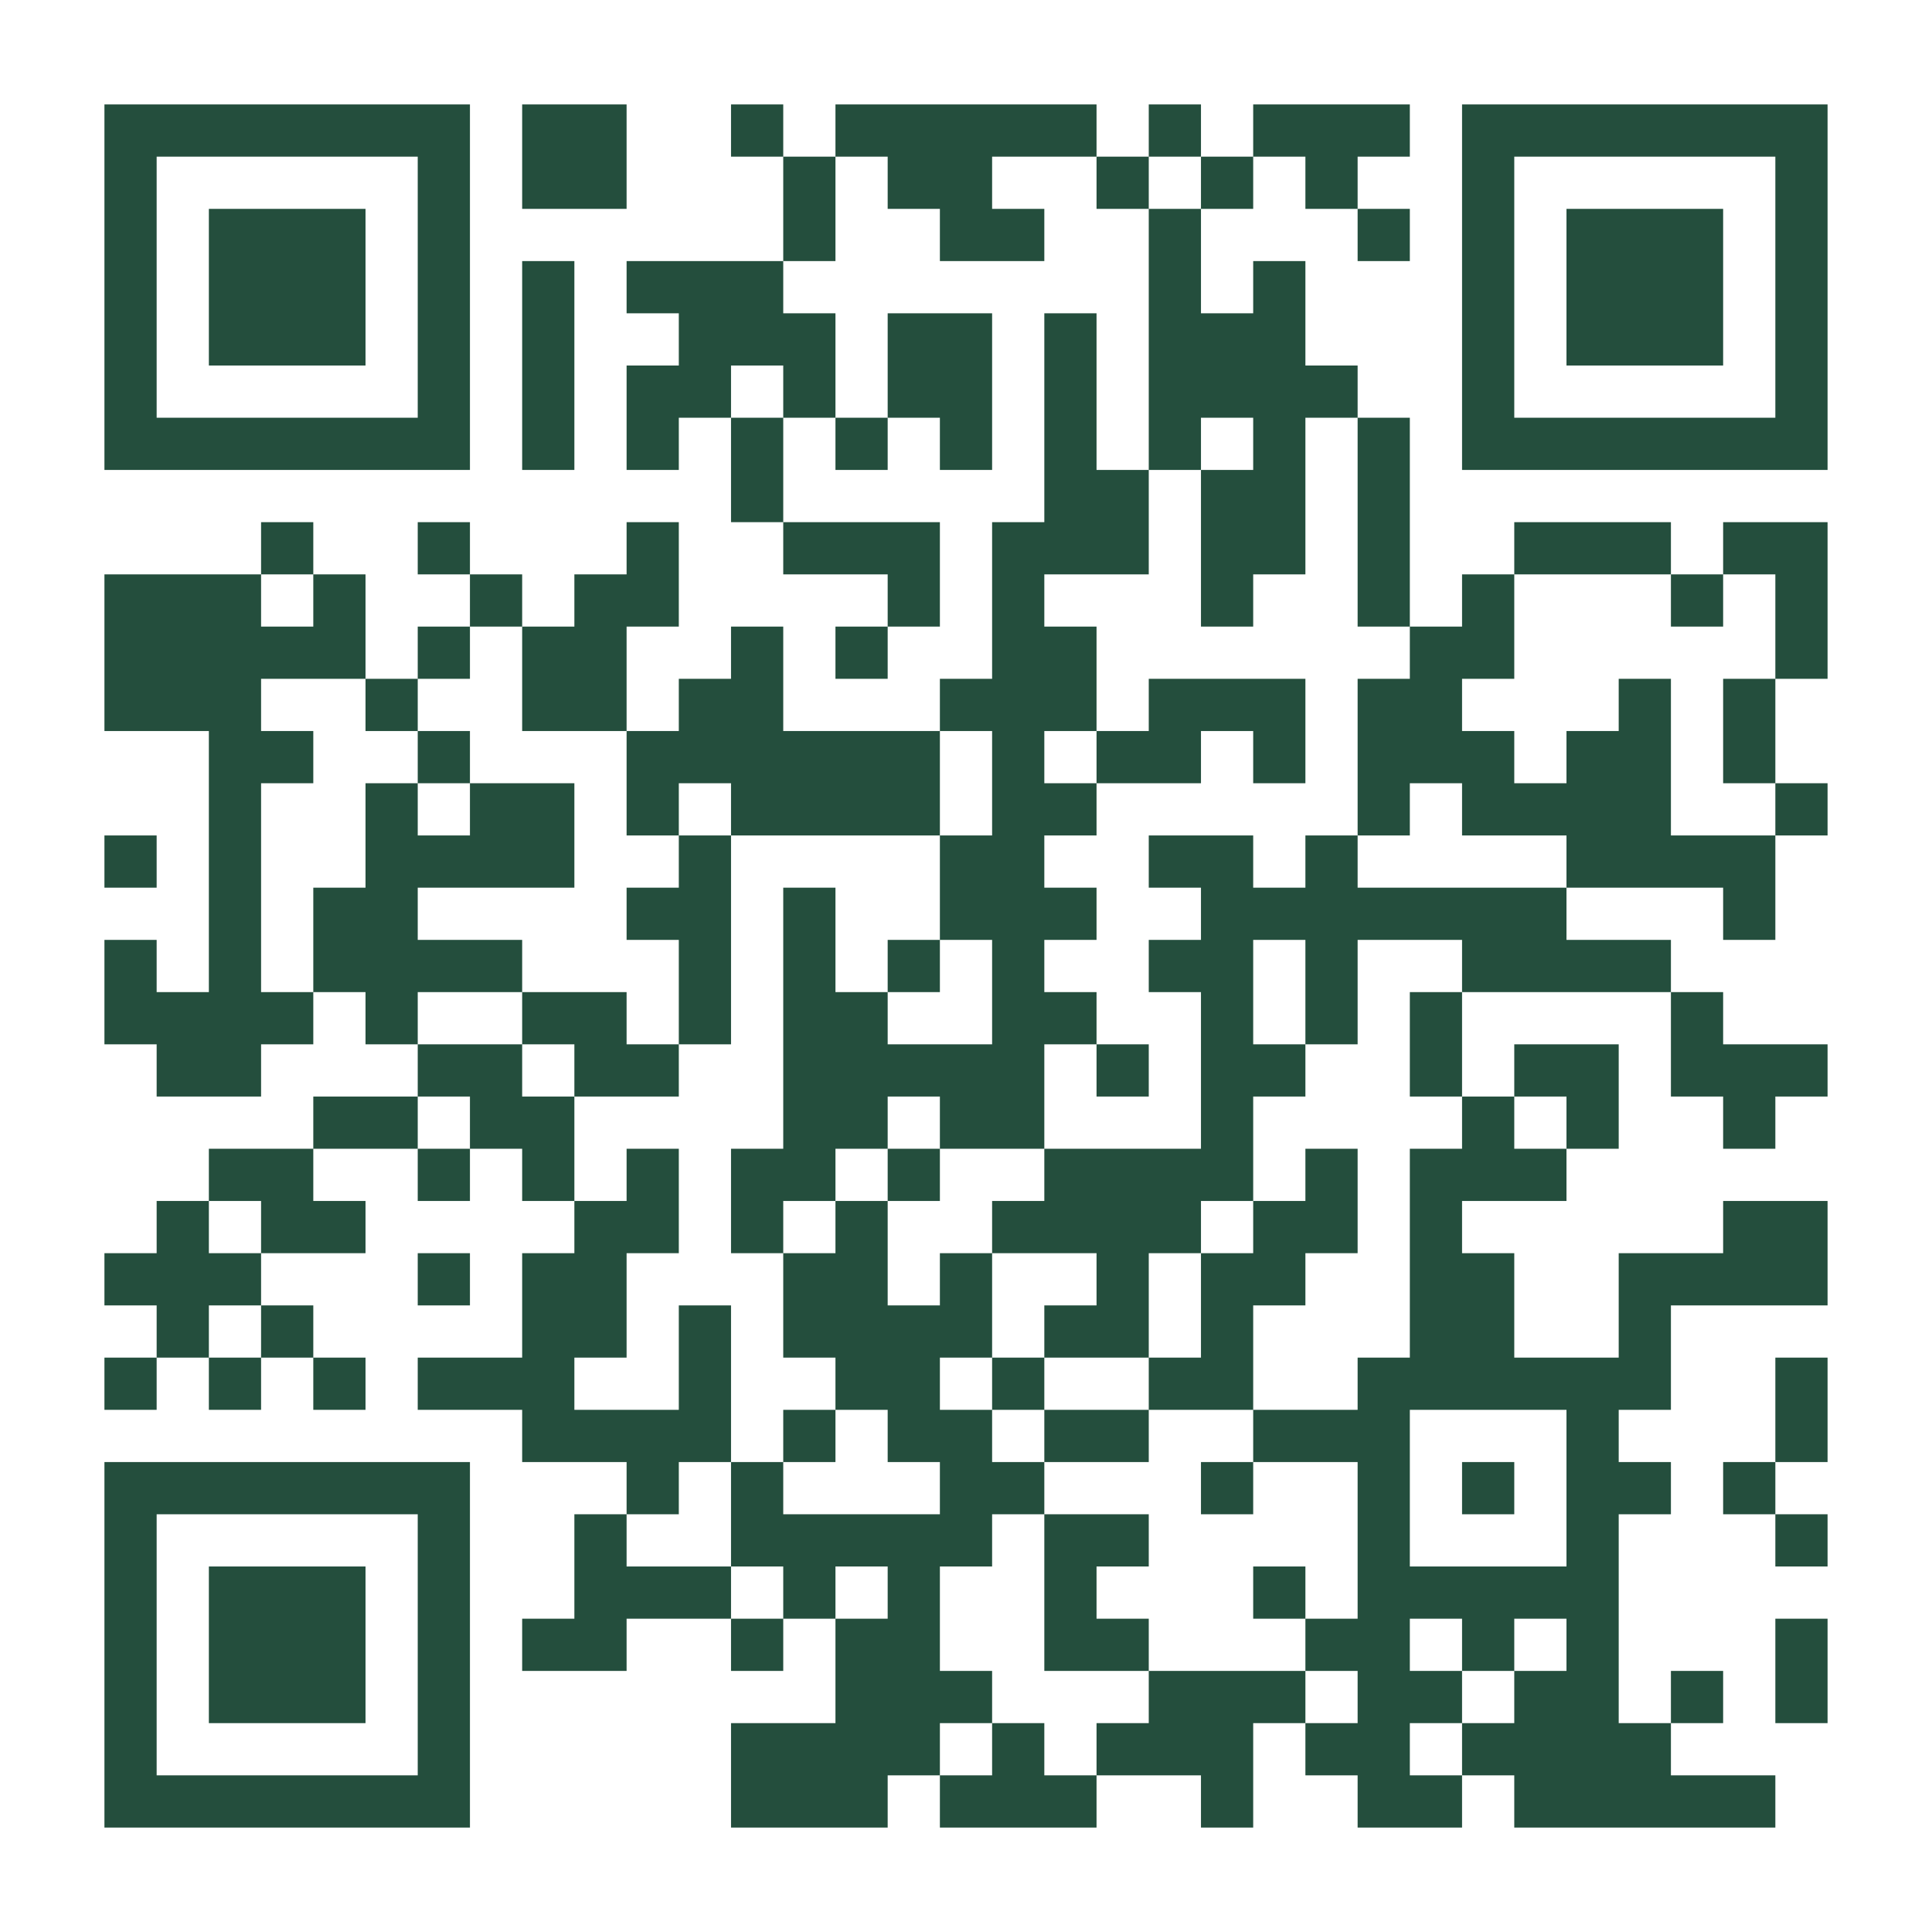
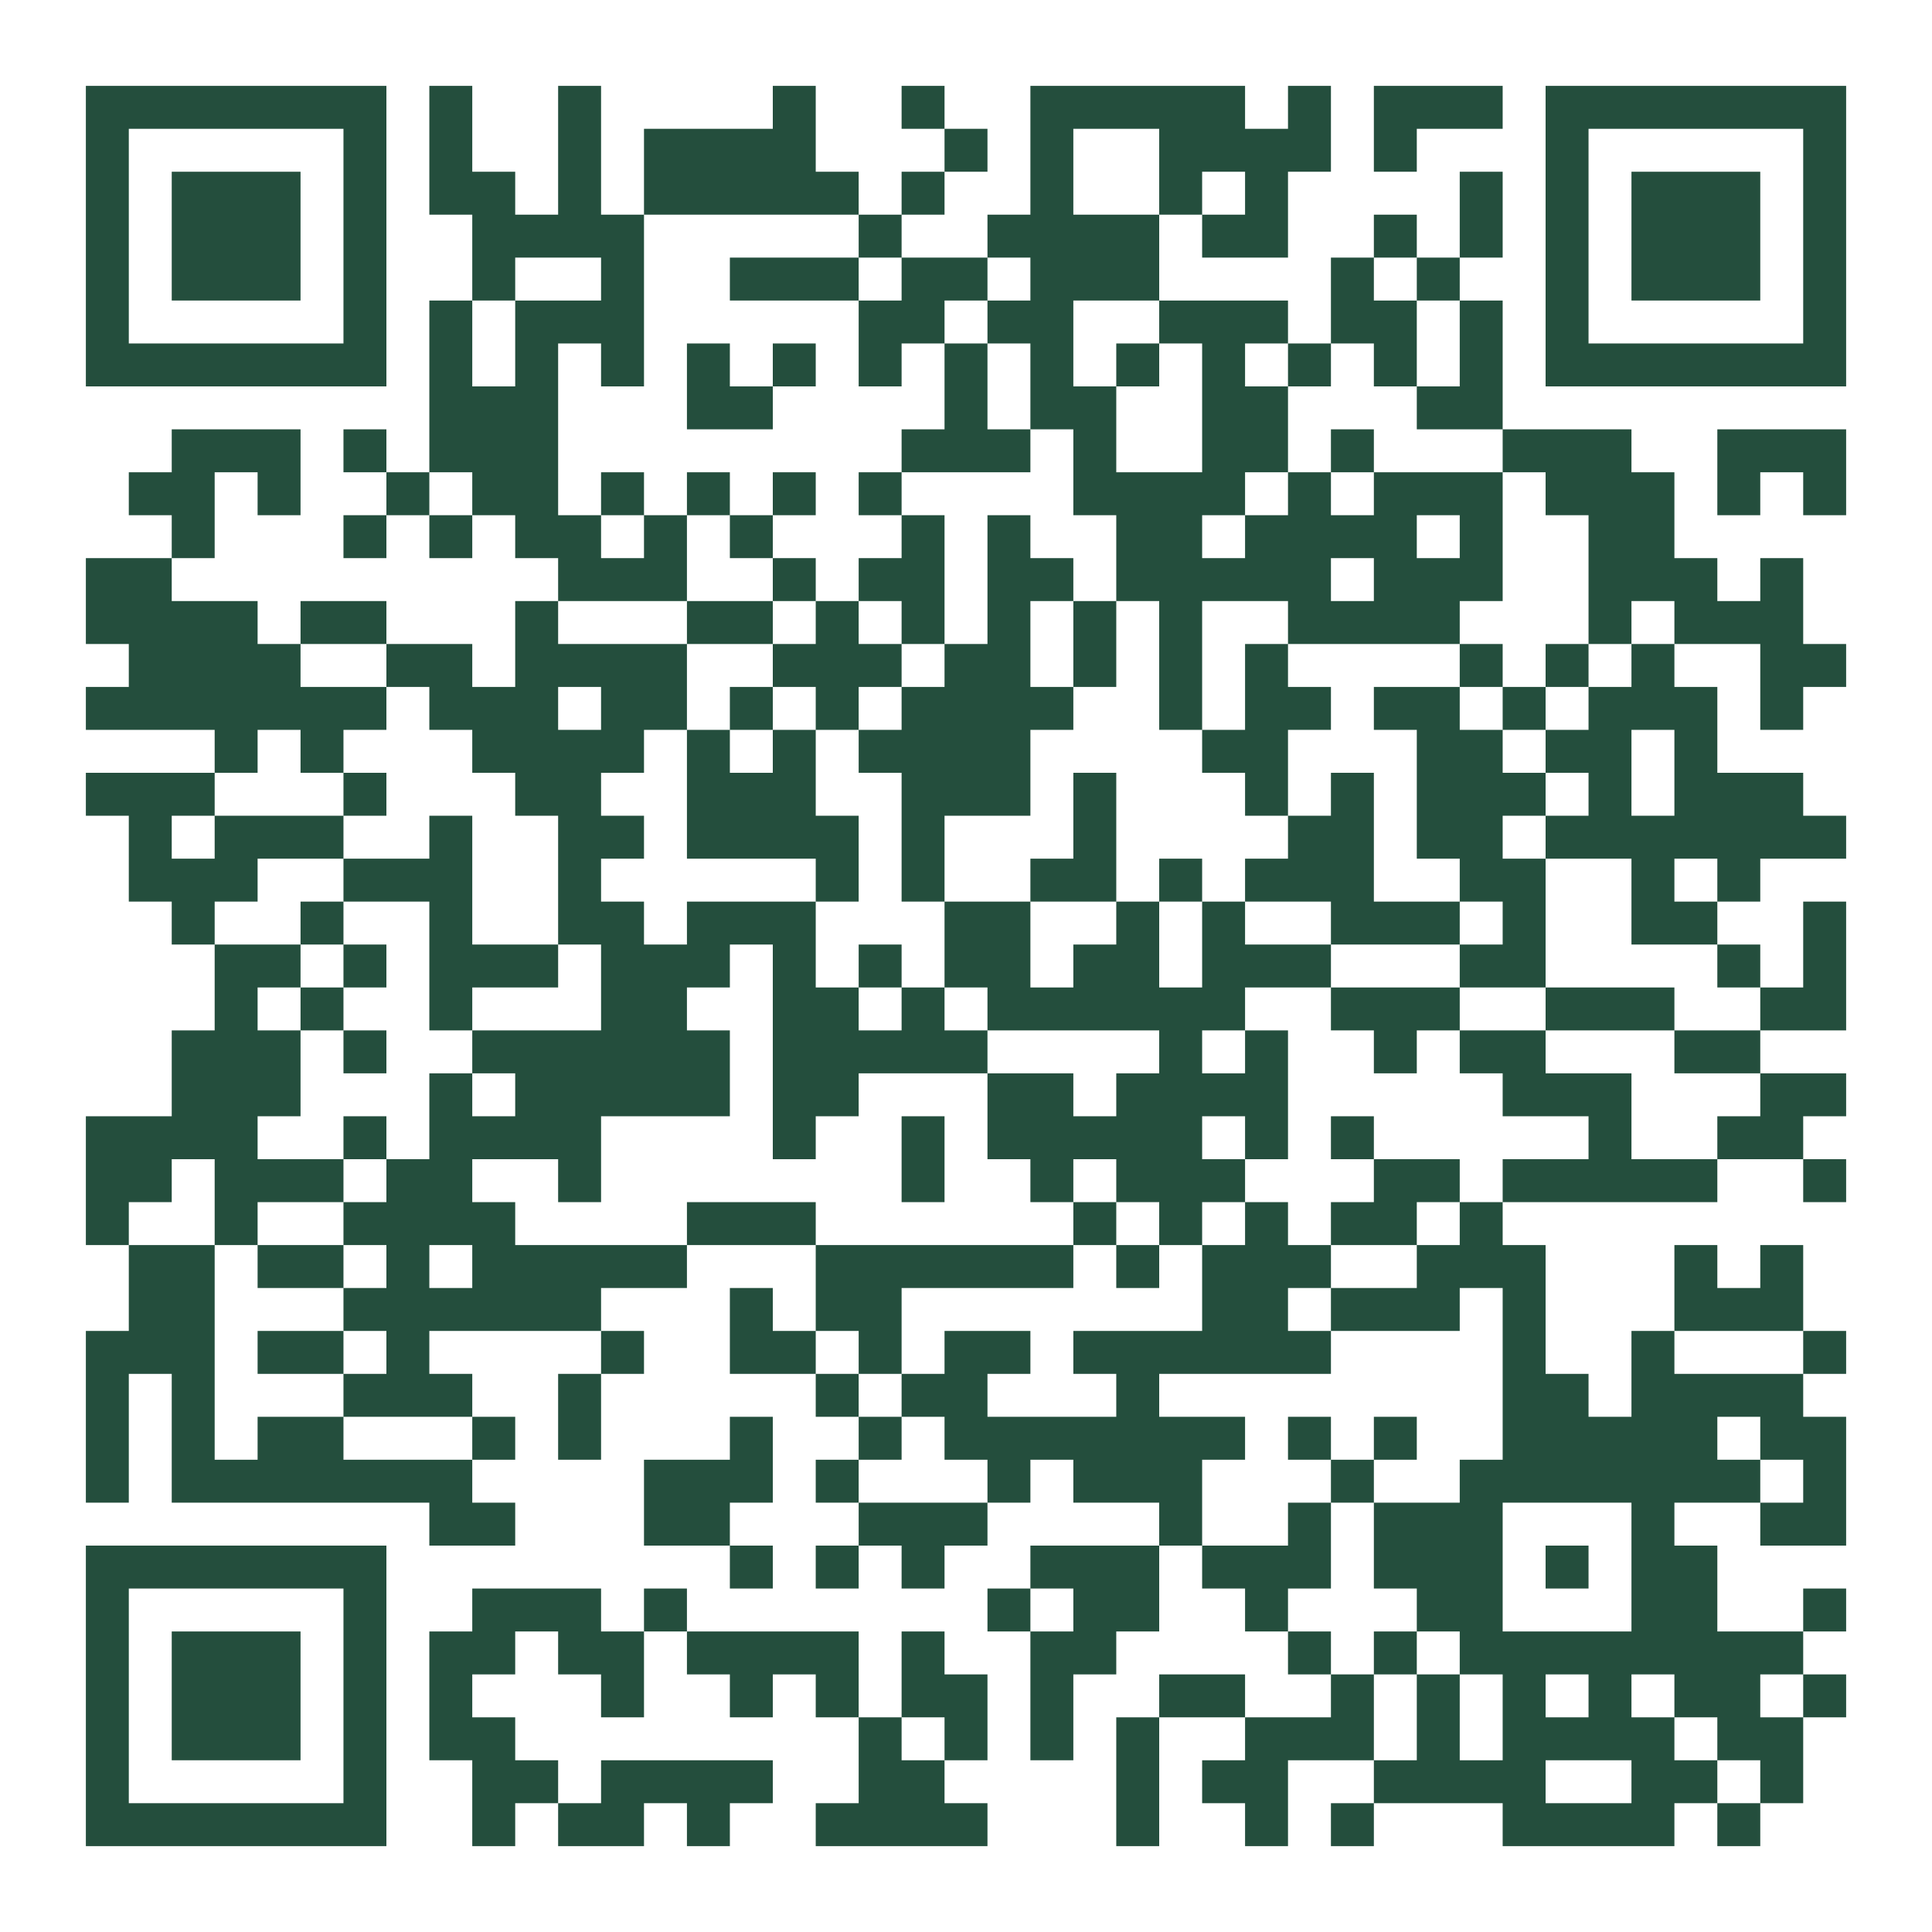
- <svg xmlns="http://www.w3.org/2000/svg" width="370" height="370" class="segno">
-   <path transform="scale(10)" class="qrline" stroke="#244e3d" d="M2 2.5h7m1 0h2m2 0h1m1 0h5m1 0h1m1 0h3m1 0h7m-33 1h1m5 0h1m1 0h2m3 0h1m1 0h2m2 0h1m1 0h1m1 0h1m2 0h1m5 0h1m-33 1h1m1 0h3m1 0h1m6 0h1m2 0h2m2 0h1m3 0h1m1 0h1m1 0h3m1 0h1m-33 1h1m1 0h3m1 0h1m1 0h1m1 0h3m7 0h1m1 0h1m3 0h1m1 0h3m1 0h1m-33 1h1m1 0h3m1 0h1m1 0h1m2 0h3m1 0h2m1 0h1m1 0h3m3 0h1m1 0h3m1 0h1m-33 1h1m5 0h1m1 0h1m1 0h2m1 0h1m1 0h2m1 0h1m1 0h4m2 0h1m5 0h1m-33 1h7m1 0h1m1 0h1m1 0h1m1 0h1m1 0h1m1 0h1m1 0h1m1 0h1m1 0h1m1 0h7m-21 1h1m5 0h2m1 0h2m1 0h1m-22 1h1m2 0h1m3 0h1m2 0h3m1 0h3m1 0h2m1 0h1m2 0h3m1 0h2m-33 1h3m1 0h1m2 0h1m1 0h2m4 0h1m1 0h1m3 0h1m2 0h1m1 0h1m3 0h1m1 0h1m-33 1h5m1 0h1m1 0h2m2 0h1m1 0h1m2 0h2m6 0h2m5 0h1m-33 1h3m2 0h1m2 0h2m1 0h2m3 0h3m1 0h3m1 0h2m3 0h1m1 0h1m-30 1h2m2 0h1m3 0h6m1 0h1m1 0h2m1 0h1m1 0h3m1 0h2m1 0h1m-30 1h1m2 0h1m1 0h2m1 0h1m1 0h4m1 0h2m5 0h1m1 0h4m2 0h1m-33 1h1m1 0h1m2 0h4m2 0h1m4 0h2m2 0h2m1 0h1m4 0h4m-30 1h1m1 0h2m4 0h2m1 0h1m2 0h3m2 0h7m3 0h1m-32 1h1m1 0h1m1 0h4m3 0h1m1 0h1m1 0h1m1 0h1m2 0h2m1 0h1m2 0h4m-30 1h4m1 0h1m2 0h2m1 0h1m1 0h2m2 0h2m2 0h1m1 0h1m1 0h1m4 0h1m-30 1h2m3 0h2m1 0h2m2 0h5m1 0h1m1 0h2m2 0h1m1 0h2m1 0h3m-29 1h2m1 0h2m4 0h2m1 0h2m3 0h1m4 0h1m1 0h1m2 0h1m-30 1h2m2 0h1m1 0h1m1 0h1m1 0h2m1 0h1m2 0h4m1 0h1m1 0h3m-27 1h1m1 0h2m4 0h2m1 0h1m1 0h1m2 0h4m1 0h2m1 0h1m5 0h2m-33 1h3m3 0h1m1 0h2m3 0h2m1 0h1m2 0h1m1 0h2m2 0h2m2 0h4m-32 1h1m1 0h1m4 0h2m1 0h1m1 0h4m1 0h2m1 0h1m3 0h2m2 0h1m-30 1h1m1 0h1m1 0h1m1 0h3m2 0h1m2 0h2m1 0h1m2 0h2m2 0h6m2 0h1m-25 1h4m1 0h1m1 0h2m1 0h2m2 0h3m3 0h1m3 0h1m-33 1h7m3 0h1m1 0h1m3 0h2m3 0h1m2 0h1m1 0h1m1 0h2m1 0h1m-32 1h1m5 0h1m2 0h1m2 0h5m1 0h2m4 0h1m3 0h1m3 0h1m-33 1h1m1 0h3m1 0h1m2 0h3m1 0h1m1 0h1m2 0h1m3 0h1m1 0h5m-29 1h1m1 0h3m1 0h1m1 0h2m2 0h1m1 0h2m2 0h2m3 0h2m1 0h1m1 0h1m3 0h1m-33 1h1m1 0h3m1 0h1m7 0h3m3 0h3m1 0h2m1 0h2m1 0h1m1 0h1m-33 1h1m5 0h1m5 0h4m1 0h1m1 0h3m1 0h2m1 0h4m-30 1h7m5 0h3m1 0h3m2 0h1m2 0h2m1 0h5" />
+ <svg xmlns="http://www.w3.org/2000/svg" width="450" height="450" class="segno">
+   <path transform="scale(10)" class="qrline" stroke="#244e3d" d="M2 2.5h7m1 0h1m2 0h1m4 0h1m2 0h1m2 0h5m1 0h1m1 0h3m1 0h7m-41 1h1m5 0h1m1 0h1m2 0h1m1 0h4m3 0h1m1 0h1m2 0h4m1 0h1m3 0h1m5 0h1m-41 1h1m1 0h3m1 0h1m1 0h2m1 0h1m1 0h5m1 0h1m2 0h1m2 0h1m1 0h1m4 0h1m1 0h1m1 0h3m1 0h1m-41 1h1m1 0h3m1 0h1m2 0h4m5 0h1m2 0h4m1 0h2m2 0h1m1 0h1m1 0h1m1 0h3m1 0h1m-41 1h1m1 0h3m1 0h1m2 0h1m2 0h1m2 0h3m1 0h2m1 0h3m4 0h1m1 0h1m2 0h1m1 0h3m1 0h1m-41 1h1m5 0h1m1 0h1m1 0h3m5 0h2m1 0h2m2 0h3m1 0h2m1 0h1m1 0h1m5 0h1m-41 1h7m1 0h1m1 0h1m1 0h1m1 0h1m1 0h1m1 0h1m1 0h1m1 0h1m1 0h1m1 0h1m1 0h1m1 0h1m1 0h1m1 0h7m-33 1h3m3 0h2m4 0h1m1 0h2m2 0h2m3 0h2m-31 1h3m1 0h1m1 0h3m8 0h3m1 0h1m2 0h2m1 0h1m3 0h3m2 0h3m-40 1h2m1 0h1m2 0h1m1 0h2m1 0h1m1 0h1m1 0h1m1 0h1m4 0h4m1 0h1m1 0h3m1 0h3m1 0h1m1 0h1m-39 1h1m3 0h1m1 0h1m1 0h2m1 0h1m1 0h1m3 0h1m1 0h1m2 0h2m1 0h4m1 0h1m2 0h2m-37 1h2m9 0h3m2 0h1m1 0h2m1 0h2m1 0h5m1 0h3m2 0h3m1 0h1m-40 1h4m1 0h2m3 0h1m3 0h2m1 0h1m1 0h1m1 0h1m1 0h1m1 0h1m2 0h4m3 0h1m1 0h3m-39 1h4m2 0h2m1 0h4m2 0h3m1 0h2m1 0h1m1 0h1m1 0h1m4 0h1m1 0h1m1 0h1m2 0h2m-41 1h7m1 0h3m1 0h2m1 0h1m1 0h1m1 0h4m2 0h1m1 0h2m1 0h2m1 0h1m1 0h3m1 0h1m-37 1h1m1 0h1m3 0h4m1 0h1m1 0h1m1 0h4m4 0h2m3 0h2m1 0h2m1 0h1m-38 1h3m3 0h1m3 0h2m2 0h3m2 0h3m1 0h1m3 0h1m1 0h1m1 0h3m1 0h1m1 0h3m-39 1h1m1 0h3m2 0h1m2 0h2m1 0h4m1 0h1m3 0h1m4 0h2m1 0h2m1 0h7m-40 1h3m2 0h3m2 0h1m5 0h1m1 0h1m2 0h2m1 0h1m1 0h3m2 0h2m2 0h1m1 0h1m-37 1h1m2 0h1m2 0h1m2 0h2m1 0h3m3 0h2m2 0h1m1 0h1m2 0h3m1 0h1m2 0h2m2 0h1m-38 1h2m1 0h1m1 0h3m1 0h3m1 0h1m1 0h1m1 0h2m1 0h2m1 0h3m3 0h2m4 0h1m1 0h1m-38 1h1m1 0h1m2 0h1m3 0h2m2 0h2m1 0h1m1 0h6m2 0h3m2 0h3m2 0h2m-39 1h3m1 0h1m2 0h6m1 0h5m4 0h1m1 0h1m2 0h1m1 0h2m3 0h2m-37 1h3m3 0h1m1 0h5m1 0h2m3 0h2m1 0h4m5 0h3m3 0h2m-41 1h4m2 0h1m1 0h4m4 0h1m2 0h1m1 0h5m1 0h1m1 0h1m5 0h1m2 0h2m-40 1h2m1 0h3m1 0h2m2 0h1m7 0h1m2 0h1m1 0h3m3 0h2m1 0h5m2 0h1m-41 1h1m2 0h1m2 0h4m4 0h3m6 0h1m1 0h1m1 0h1m1 0h2m1 0h1m-32 1h2m1 0h2m1 0h1m1 0h5m3 0h6m1 0h1m1 0h3m2 0h3m3 0h1m1 0h1m-39 1h2m3 0h6m3 0h1m1 0h2m7 0h2m1 0h3m1 0h1m3 0h3m-40 1h3m1 0h2m1 0h1m4 0h1m2 0h2m1 0h1m1 0h2m1 0h6m4 0h1m2 0h1m3 0h1m-41 1h1m1 0h1m3 0h3m2 0h1m5 0h1m1 0h2m3 0h1m8 0h2m1 0h4m-40 1h1m1 0h1m1 0h2m3 0h1m1 0h1m3 0h1m2 0h1m1 0h7m1 0h1m1 0h1m2 0h5m1 0h2m-41 1h1m1 0h7m4 0h3m1 0h1m3 0h1m1 0h3m3 0h1m2 0h7m1 0h1m-33 1h2m3 0h2m3 0h3m4 0h1m2 0h1m1 0h3m3 0h1m2 0h2m-41 1h7m8 0h1m1 0h1m1 0h1m2 0h3m1 0h3m1 0h3m1 0h1m1 0h2m-38 1h1m5 0h1m2 0h3m1 0h1m7 0h1m1 0h2m2 0h1m3 0h2m3 0h2m2 0h1m-41 1h1m1 0h3m1 0h1m1 0h2m1 0h2m1 0h4m1 0h1m2 0h2m4 0h1m1 0h1m1 0h8m-40 1h1m1 0h3m1 0h1m1 0h1m3 0h1m2 0h1m1 0h1m1 0h2m1 0h1m2 0h2m2 0h1m1 0h1m1 0h1m1 0h1m1 0h2m1 0h1m-41 1h1m1 0h3m1 0h1m1 0h2m8 0h1m1 0h1m1 0h1m1 0h1m2 0h3m1 0h1m1 0h4m1 0h2m-40 1h1m5 0h1m2 0h2m1 0h4m2 0h2m4 0h1m1 0h2m2 0h4m2 0h2m1 0h1m-40 1h7m2 0h1m1 0h2m1 0h1m2 0h4m3 0h1m2 0h1m1 0h1m3 0h4m1 0h1" />
</svg>
